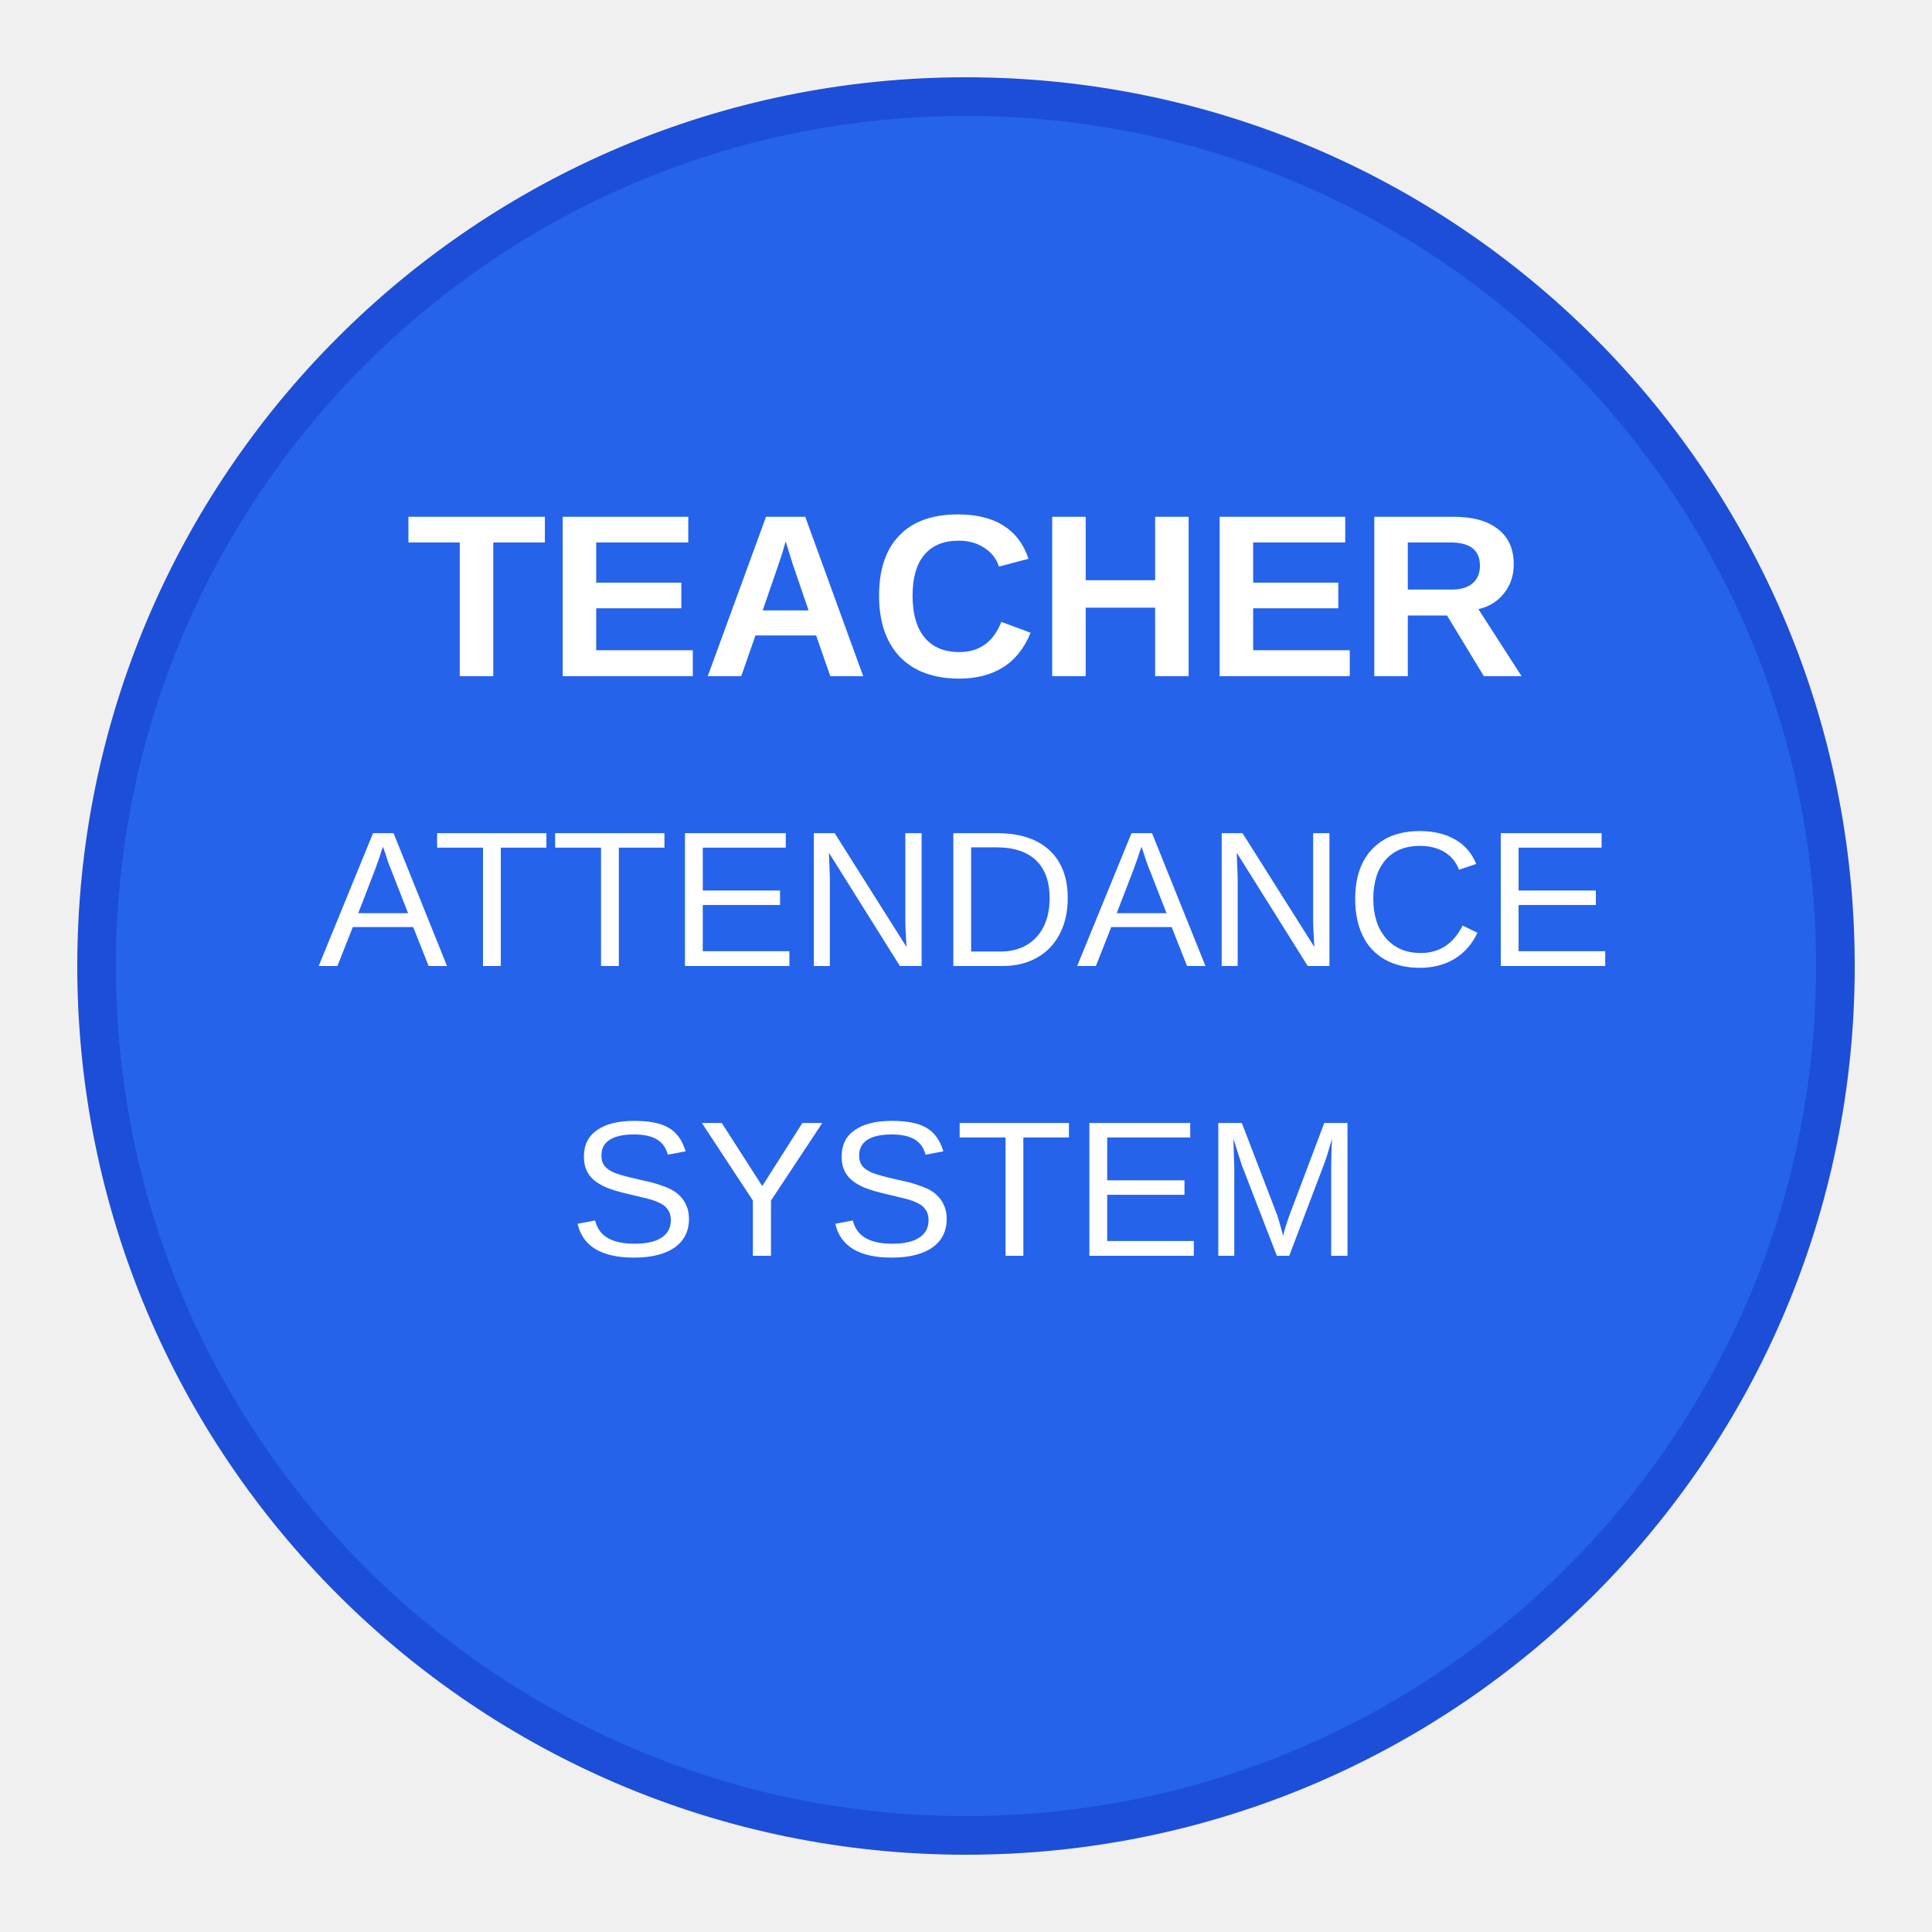
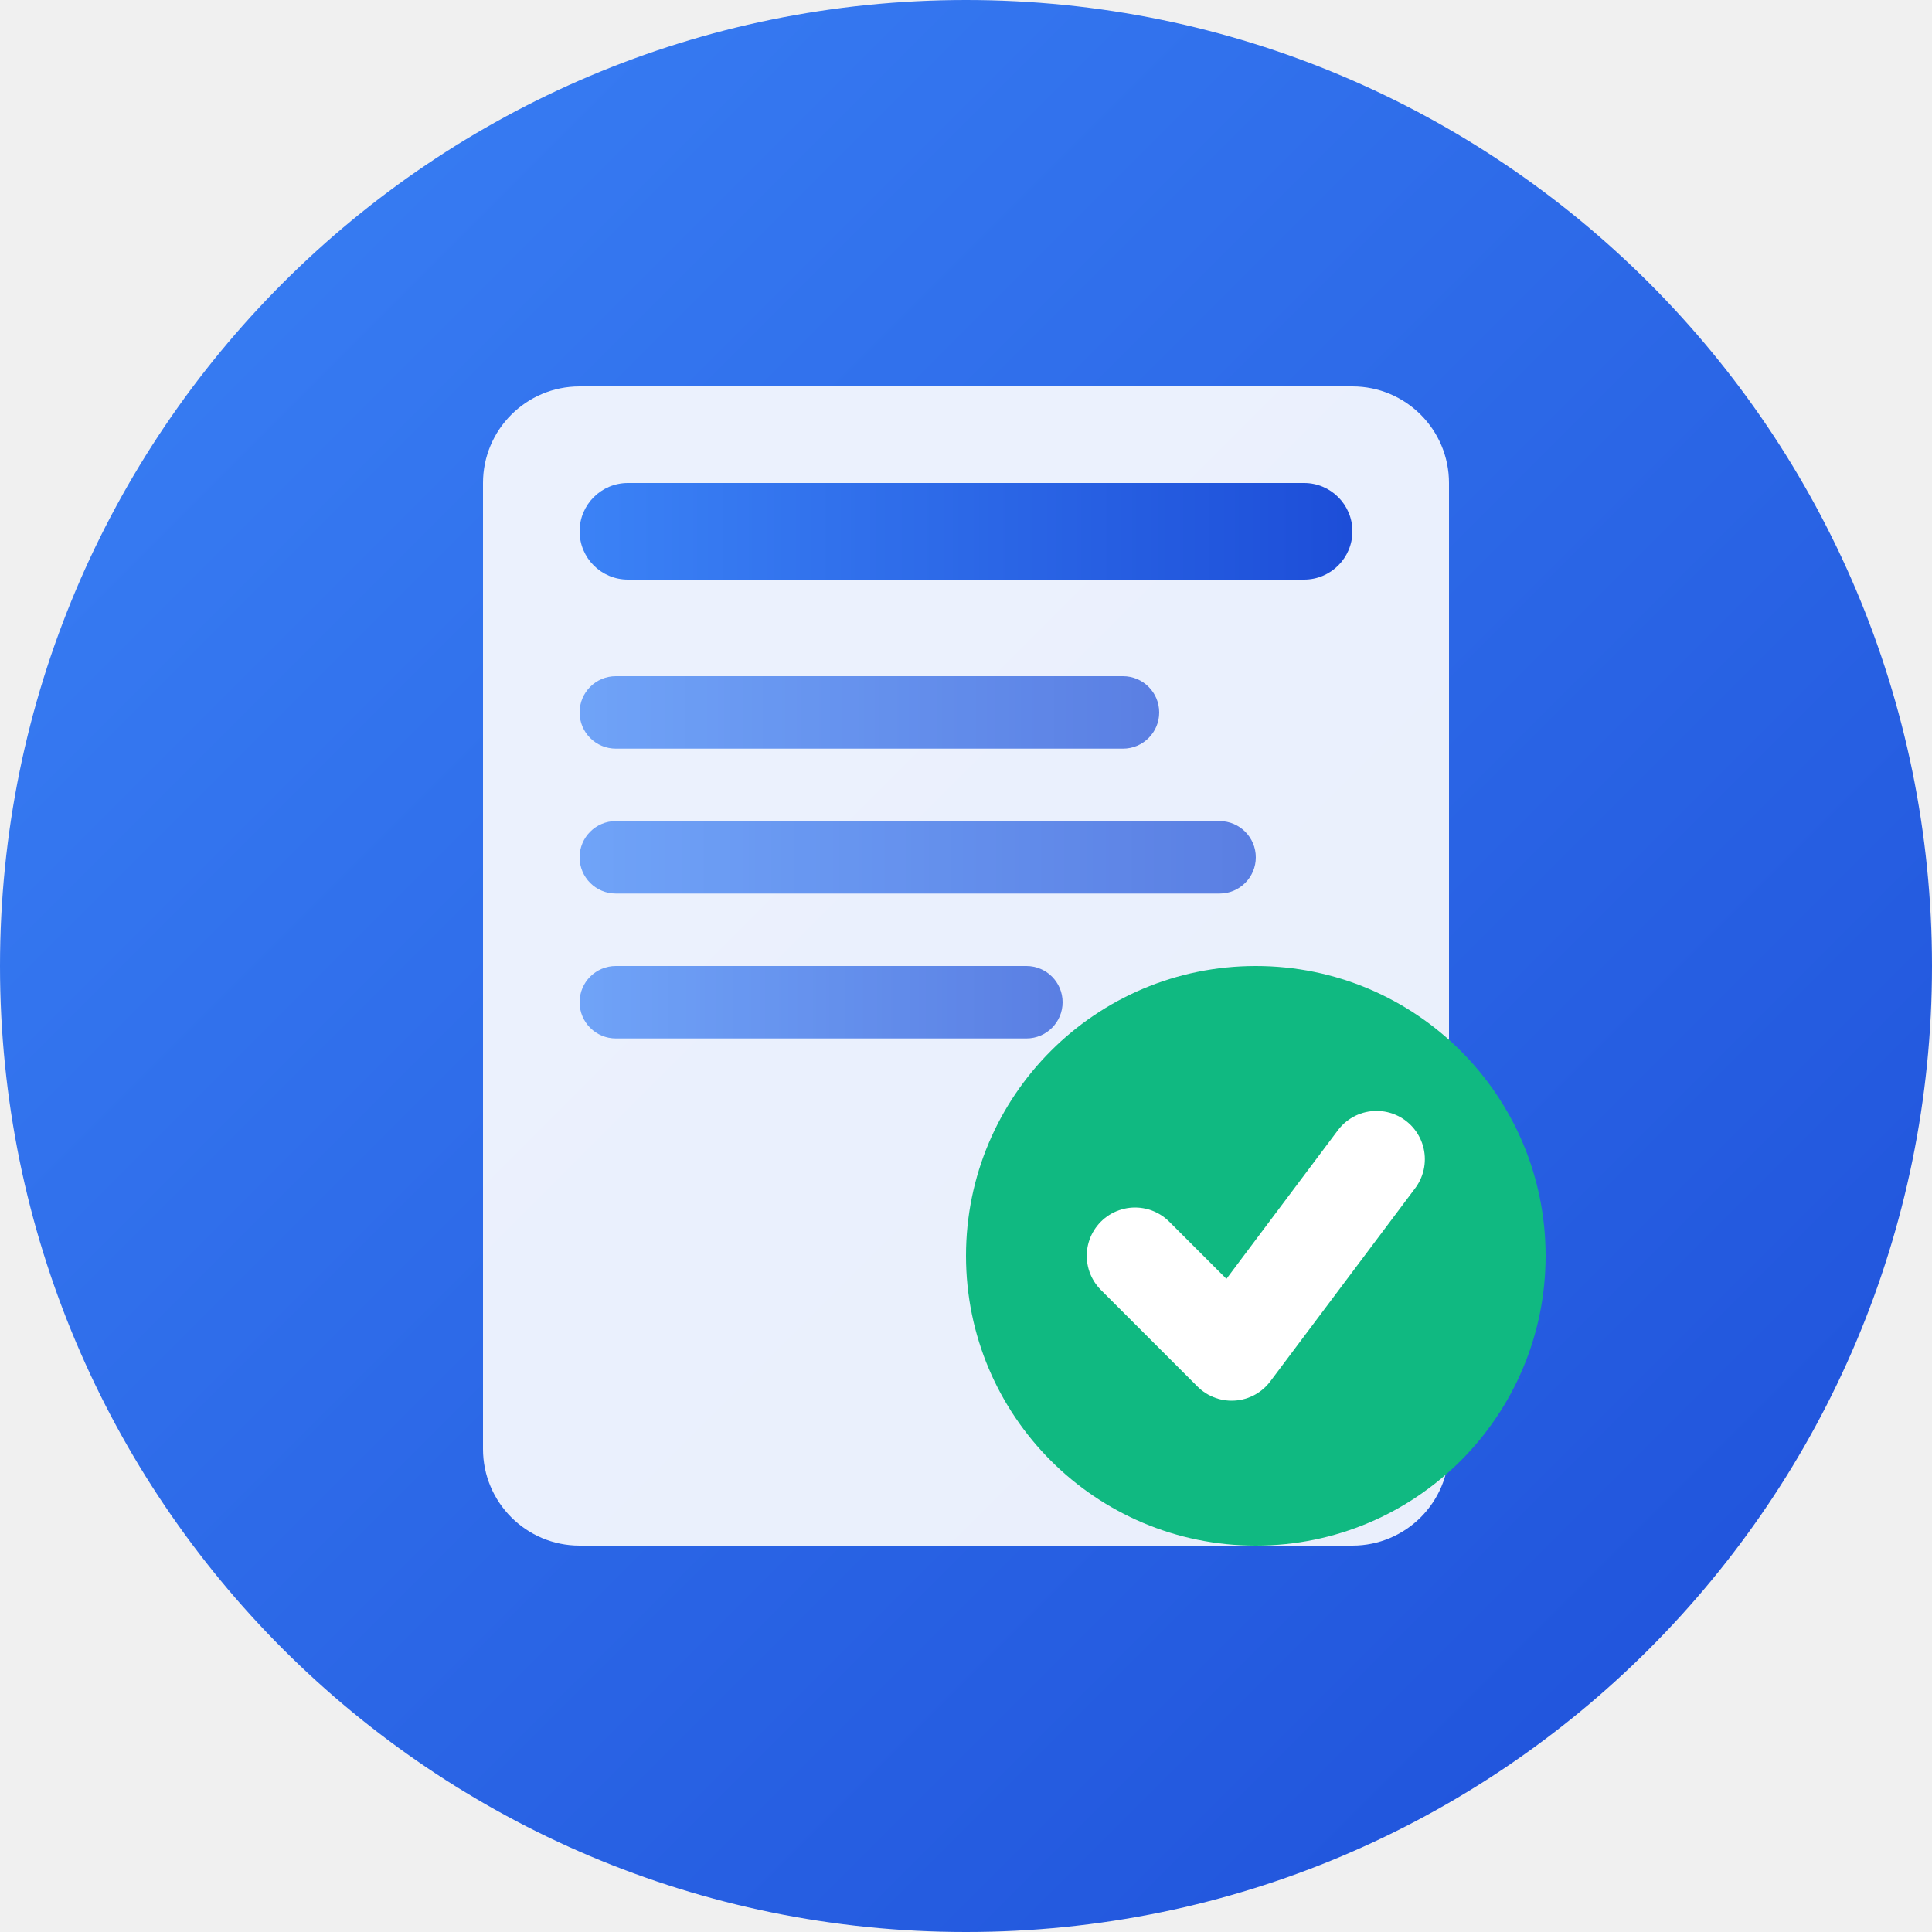
- <svg xmlns="http://www.w3.org/2000/svg" width="100" height="100" viewBox="0 0 100 100">
-   <circle cx="50" cy="50" r="45" fill="#2563eb" stroke="#1d4ed8" stroke-width="2" />
-   <text x="50" y="35" text-anchor="middle" fill="white" font-family="Arial, sans-serif" font-size="12" font-weight="bold">
-     TEACHER
-   </text>
-   <text x="50" y="50" text-anchor="middle" fill="white" font-family="Arial, sans-serif" font-size="10">
-     ATTENDANCE
-   </text>
-   <text x="50" y="65" text-anchor="middle" fill="white" font-family="Arial, sans-serif" font-size="10">
-     SYSTEM
-   </text>
+ <svg xmlns="http://www.w3.org/2000/svg" width="40" height="40" viewBox="0 0 40 40" fill="none">
+   <circle cx="20" cy="20" r="20" fill="url(#gradient1)" />
+   <rect x="10" y="8" width="20" height="24" rx="2" fill="white" opacity="0.9" />
+   <rect x="12" y="10" width="16" height="2" rx="1" fill="url(#gradient2)" />
+   <rect x="12" y="14" width="12" height="1.5" rx="0.75" fill="url(#gradient2)" opacity="0.7" />
+   <rect x="12" y="17" width="14" height="1.5" rx="0.75" fill="url(#gradient2)" opacity="0.7" />
+   <rect x="12" y="20" width="10" height="1.5" rx="0.75" fill="url(#gradient2)" opacity="0.7" />
+   <circle cx="26" cy="26" r="6" fill="#10B981" />
+   <path d="M23.5 26L25.5 28L28.5 24" stroke="white" stroke-width="2" stroke-linecap="round" stroke-linejoin="round" />
+   <defs>
+     <linearGradient id="gradient1" x1="0%" y1="0%" x2="100%" y2="100%">
+       <stop offset="0%" style="stop-color:#3B82F6" />
+       <stop offset="100%" style="stop-color:#1D4ED8" />
+     </linearGradient>
+     <linearGradient id="gradient2" x1="0%" y1="0%" x2="100%" y2="0%">
+       <stop offset="0%" style="stop-color:#3B82F6" />
+       <stop offset="100%" style="stop-color:#1D4ED8" />
+     </linearGradient>
+   </defs>
</svg>
